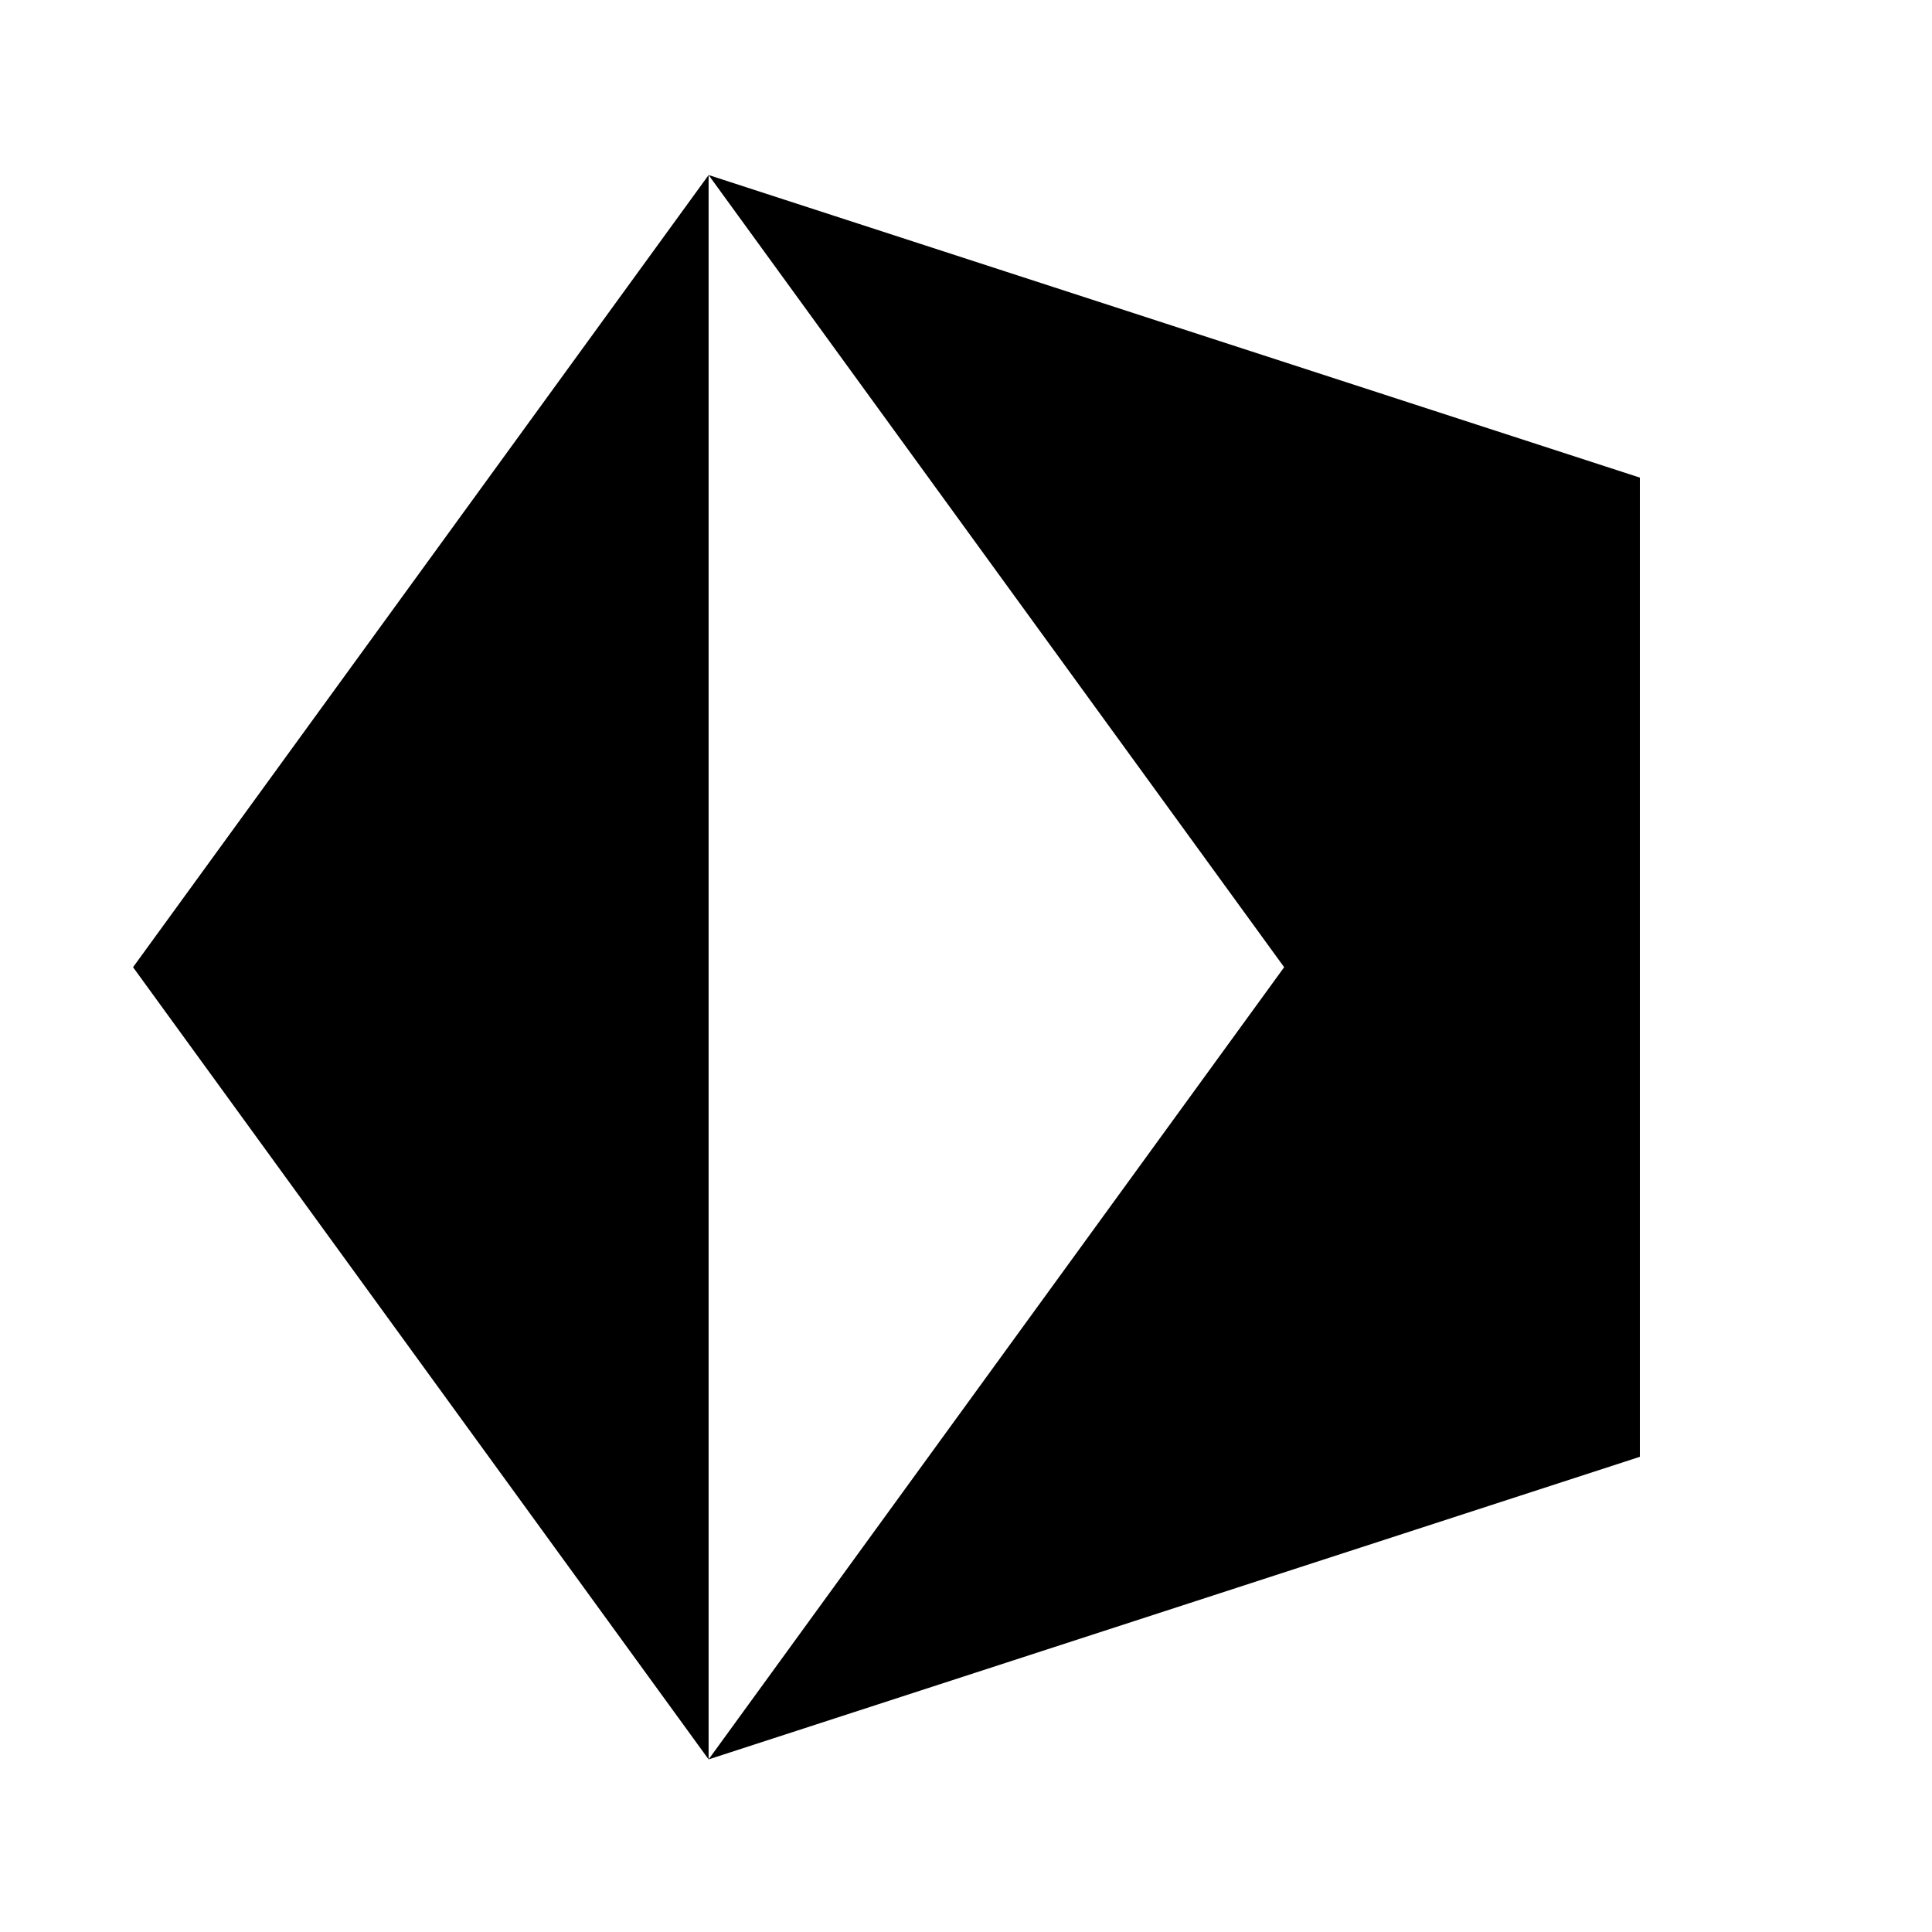
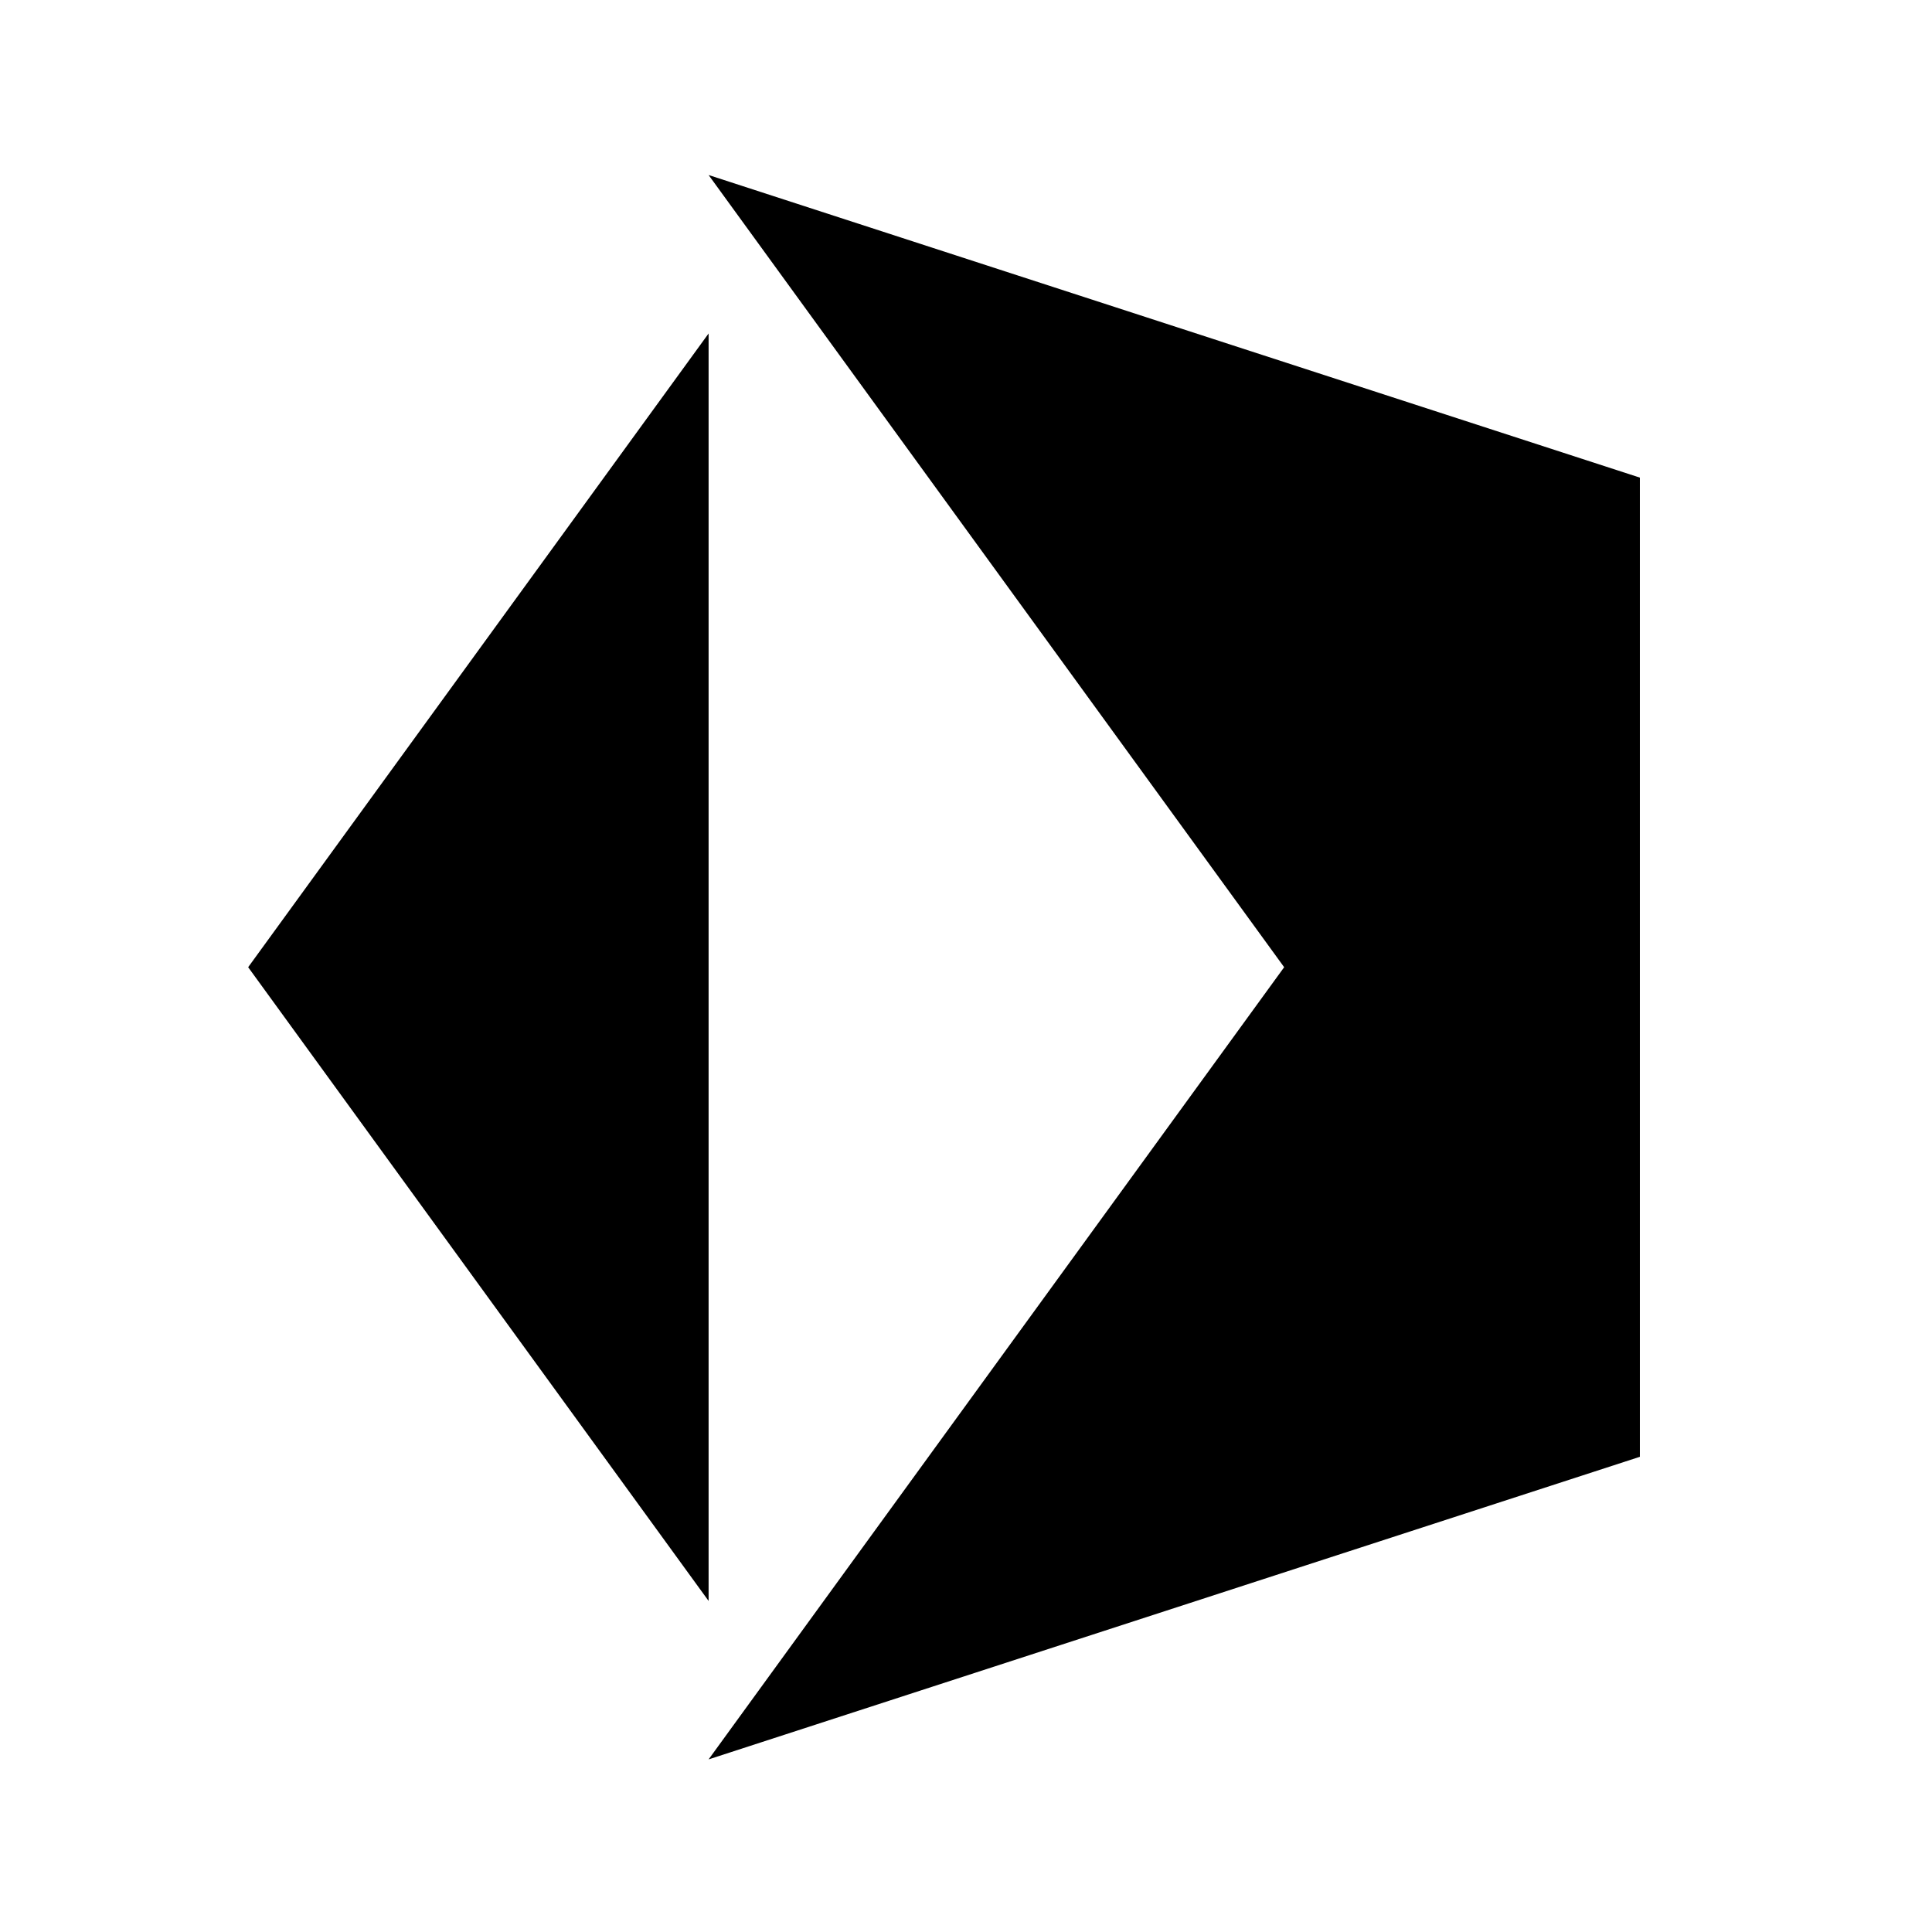
<svg xmlns="http://www.w3.org/2000/svg" version="1.1" id="Layer_2" x="0px" y="0px" width="800px" height="800px" viewBox="0 0 800 800" enable-background="new 0 0 800 800" xml:space="preserve">
  <defs id="defs1" />
-   <path id="path1" d="M 293.418 72.475 L 531.742 400.5 L 293.418 728.525 L 679.035 603.23 L 679.035 197.77 L 293.418 72.475 z M 293.418 72.475 L 55.094 400.5 L 293.418 728.525 L 293.418 72.475 z " />
+   <path id="path1" style="display:inline;stroke-width:0.8" d="M 293.418,138.08 102.759,400.5 293.418,662.92 Z" />
+   <path id="path2" d="M 293.418,72.475 531.742,400.5 293.418,728.525 679.035,603.23 V 197.77 Z" style="display:inline" />
</svg>
